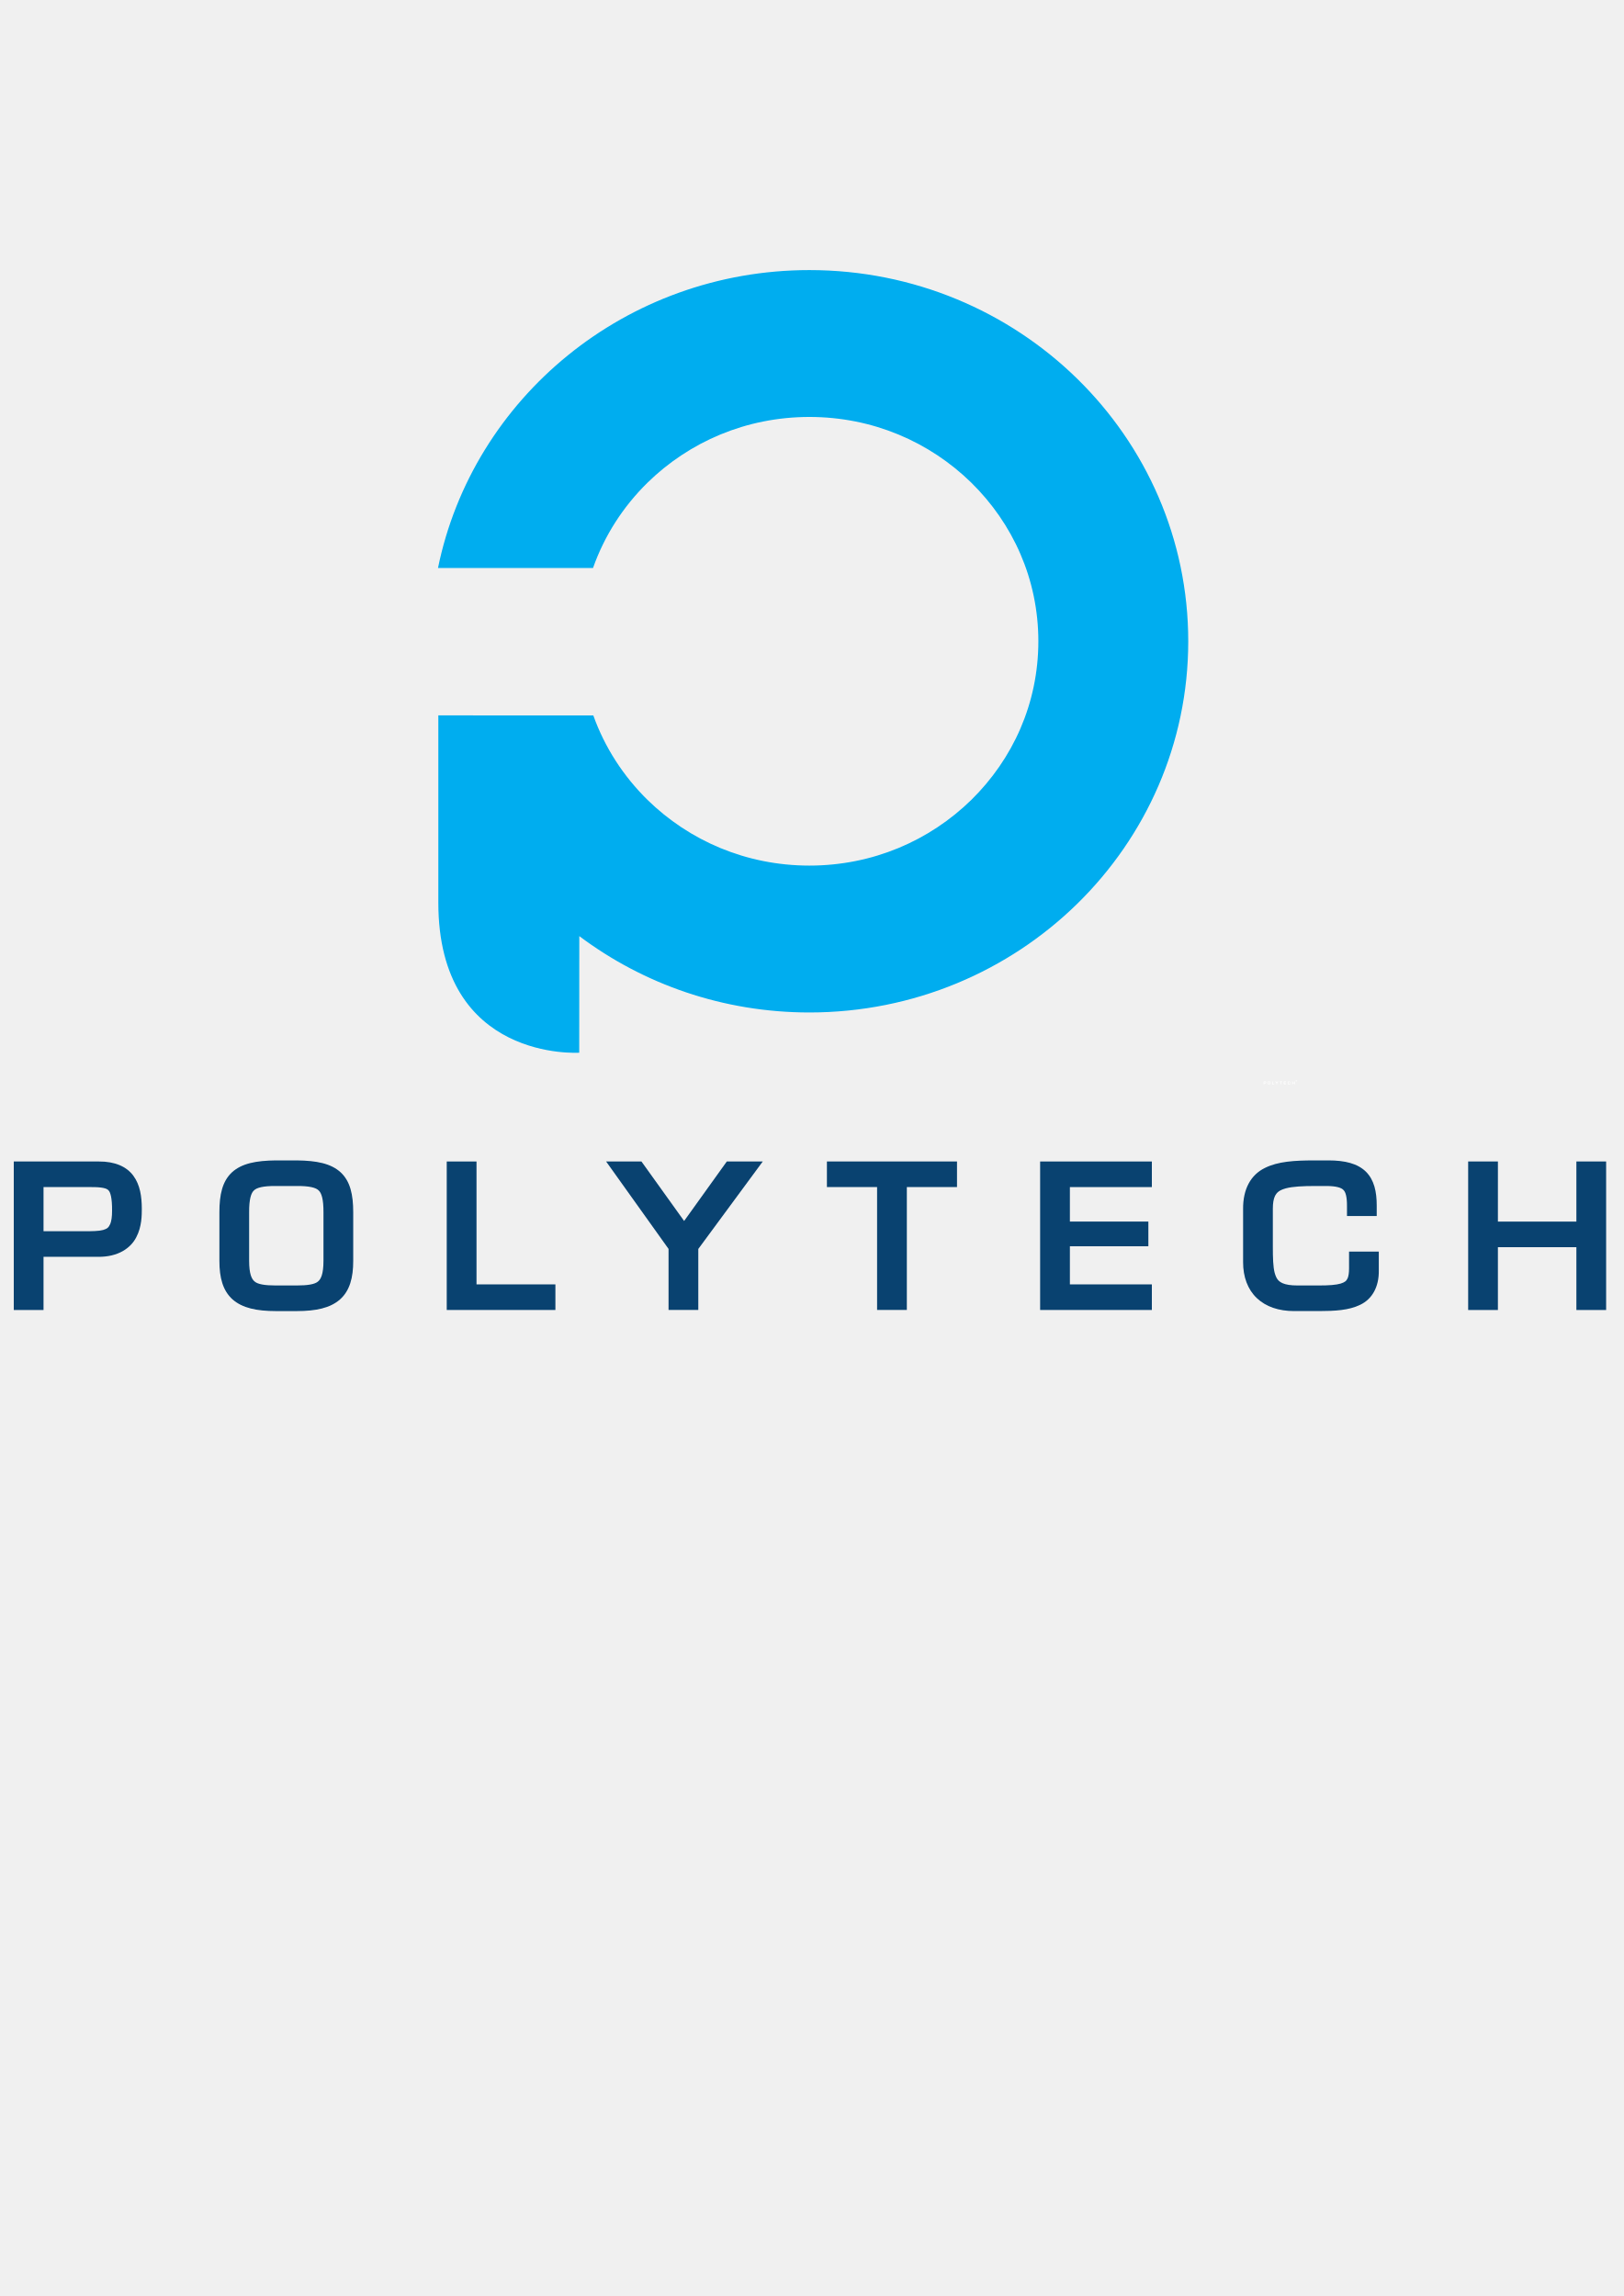
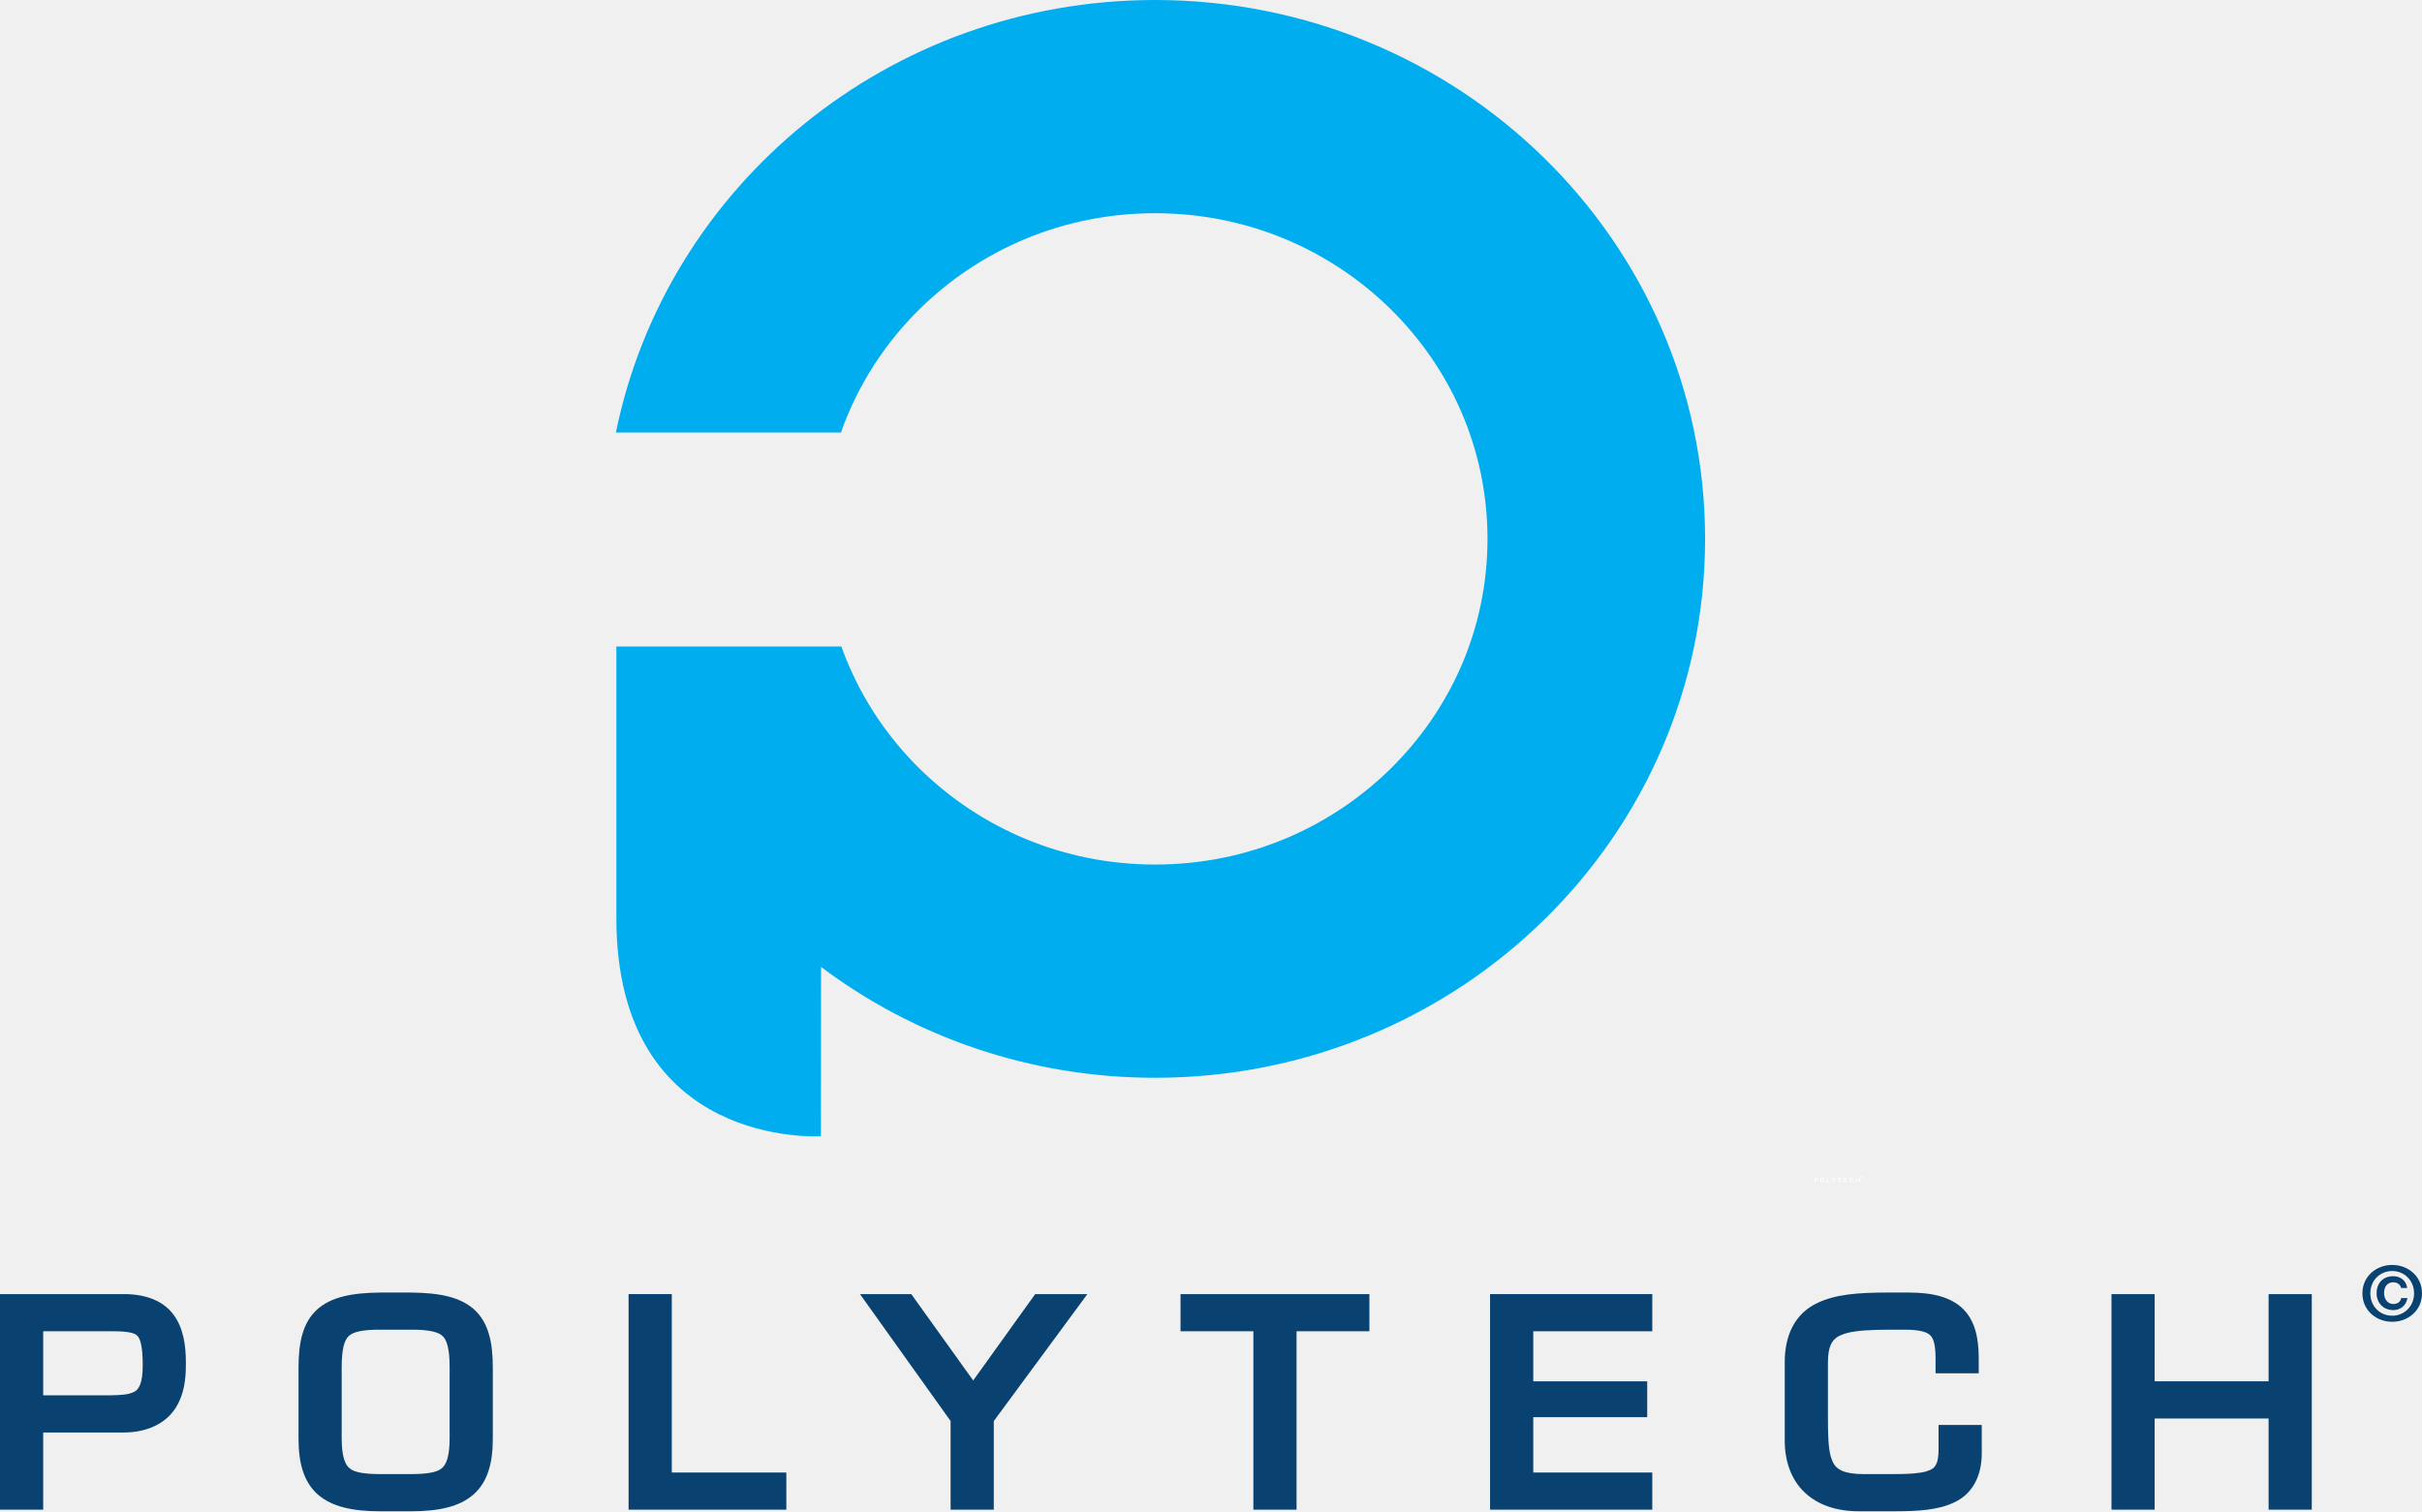
- <svg xmlns="http://www.w3.org/2000/svg" width="210mm" height="297mm" viewBox="0 0 744.094 1052.362" id="svg3562" version="1.1">
+ <svg xmlns="http://www.w3.org/2000/svg" width="215.764mm" height="134.66mm" viewBox="0 0 764.517 477.143" id="svg3562" version="1.1">
  <defs id="defs3564">
    <clipPath clipPathUnits="userSpaceOnUse" id="clipPath6061">
-       <path d="m 0,0 1020.472,0 0,419.528 L 0,419.528 0,0 z" id="path6063" />
+       <path d="m 0,0 1020.472,0 0,419.528 L 0,419.528 0,0 Z" id="path6063" />
    </clipPath>
    <clipPath clipPathUnits="userSpaceOnUse" id="clipPath6049">
      <path d="m 959.283,349.856 -4.346,0 0,-53.649 4.346,0 29.223,0 0,53.649 -29.223,0 z" id="path6051" />
    </clipPath>
    <clipPath clipPathUnits="userSpaceOnUse" id="clipPath6037">
      <path d="m 947.935,316.286 1.044,0 0,33.57 -1.044,0 0,-33.57 z" id="path6039" />
    </clipPath>
    <clipPath clipPathUnits="userSpaceOnUse" id="clipPath6025">
      <path d="m 947.935,296.207 1.044,0 0,20.079 -1.044,0 0,-20.079 z" id="path6027" />
    </clipPath>
    <clipPath clipPathUnits="userSpaceOnUse" id="clipPath6013">
      <path d="m 947.935,356.858 0,-7.002 1.044,0 0,-33.57 0,-20.079 -1.044,0 0,-10.387 11.348,0 0,10.387 -4.346,0 0,53.649 4.346,0 0,7.002 -11.348,0 z" id="path6015" />
    </clipPath>
    <clipPath clipPathUnits="userSpaceOnUse" id="clipPath6001">
      <path d="m 959.283,356.858 0,-7.002 29.223,0 0,-53.649 -29.223,0 0,-10.387 39.529,0 0,71.038 -39.529,0 z m -11.348,0 11.348,0 -11.348,0 z" id="path6003" />
    </clipPath>
    <clipPath clipPathUnits="userSpaceOnUse" id="clipPath5981">
-       <path d="m 0,0 1020.472,0 0,419.528 L 0,419.528 0,0 z" id="path5983" />
+       <path d="m 0,0 1020.472,0 0,419.528 L 0,419.528 0,0 Z" id="path5983" />
    </clipPath>
    <clipPath clipPathUnits="userSpaceOnUse" id="clipPath5969">
      <path d="m 908.406,356.858 0,-71.038 50.877,0 -11.348,0 0,10.387 -32.527,0 0,53.649 32.527,0 0,7.002 -39.529,0 z" id="path5971" />
    </clipPath>
    <clipPath clipPathUnits="userSpaceOnUse" id="clipPath5947">
-       <path d="m 0,0 1020.472,0 0,419.528 L 0,419.528 0,0 z" id="path5949" />
+       <path d="m 0,0 1020.472,0 0,419.528 L 0,419.528 0,0 Z" id="path5949" />
    </clipPath>
    <clipPath clipPathUnits="userSpaceOnUse" id="clipPath5935">
      <path d="m 857.899,349.856 -4.348,0 0,-53.649 4.348,0 29.222,0 0,53.649 -29.222,0 z" id="path5937" />
    </clipPath>
    <clipPath clipPathUnits="userSpaceOnUse" id="clipPath5923">
      <path d="m 846.549,316.286 1.044,0 0,33.57 -1.044,0 0,-33.57 z" id="path5925" />
    </clipPath>
    <clipPath clipPathUnits="userSpaceOnUse" id="clipPath5911">
      <path d="m 846.549,296.207 1.044,0 0,20.079 -1.044,0 0,-20.079 z" id="path5913" />
    </clipPath>
    <clipPath clipPathUnits="userSpaceOnUse" id="clipPath5899">
      <path d="m 846.549,356.858 0,-7.002 1.044,0 0,-33.57 0,-20.079 -1.044,0 0,-10.387 11.35,0 0,10.387 -4.348,0 0,53.649 4.348,0 0,7.002 -11.35,0 z" id="path5901" />
    </clipPath>
    <clipPath clipPathUnits="userSpaceOnUse" id="clipPath5887">
      <path d="m 857.899,356.858 0,-7.002 29.222,0 0,-53.649 -29.222,0 0,-10.387 39.527,0 0,71.038 -39.527,0 z m -11.35,0 11.35,0 -11.35,0 z" id="path5889" />
    </clipPath>
    <clipPath clipPathUnits="userSpaceOnUse" id="clipPath5869">
-       <path d="m 0,0 1020.472,0 0,419.528 L 0,419.528 0,0 z" id="path5871" />
+       <path d="m 0,0 1020.472,0 0,419.528 L 0,419.528 0,0 Z" id="path5871" />
    </clipPath>
    <clipPath clipPathUnits="userSpaceOnUse" id="clipPath5857">
      <path d="m 807.022,356.858 0,-71.038 50.877,0 -11.35,0 0,10.387 -32.525,0 0,53.649 32.525,0 0,7.002 -39.527,0 z" id="path5859" />
    </clipPath>
    <clipPath clipPathUnits="userSpaceOnUse" id="clipPath5831">
-       <path d="m 0,0 1020.472,0 0,419.528 L 0,419.528 0,0 z" id="path5833" />
+       <path d="m 0,0 1020.472,0 0,419.528 L 0,419.528 0,0 Z" id="path5833" />
    </clipPath>
    <clipPath clipPathUnits="userSpaceOnUse" id="clipPath5819">
      <path d="m 756.513,349.856 -4.347,0 0,-53.649 4.347,0 29.223,0 0,53.649 -29.223,0 z" id="path5821" />
    </clipPath>
    <clipPath clipPathUnits="userSpaceOnUse" id="clipPath5807">
      <path d="m 745.164,316.286 1.044,0 0,33.57 -1.044,0 0,-33.57 z" id="path5809" />
    </clipPath>
    <clipPath clipPathUnits="userSpaceOnUse" id="clipPath5795">
      <path d="m 745.164,296.207 1.044,0 0,20.079 -1.044,0 0,-20.079 z" id="path5797" />
    </clipPath>
    <clipPath clipPathUnits="userSpaceOnUse" id="clipPath5783">
      <path d="m 755.757,354.221 0.756,0 0,2.637 -0.756,0 0,-2.637 z" id="path5785" />
    </clipPath>
    <clipPath clipPathUnits="userSpaceOnUse" id="clipPath5771">
      <path d="m 745.164,356.858 0,-7.002 1.044,0 0,-33.57 0,-20.079 -1.044,0 0,-10.387 11.349,0 0,10.387 -4.347,0 0,53.649 4.347,0 0,4.365 -0.756,0 0,2.637 -10.593,0 z" id="path5773" />
    </clipPath>
    <clipPath clipPathUnits="userSpaceOnUse" id="clipPath5759">
      <path d="m 765.045,354.221 8.442,0 0,2.637 -8.442,0 0,-2.637 z" id="path5761" />
    </clipPath>
    <clipPath clipPathUnits="userSpaceOnUse" id="clipPath5747">
      <path d="m 756.513,354.221 7.686,0 0,2.637 -7.686,0 0,-2.637 z m -0.756,2.637 0.756,0 -0.756,0 z" id="path5749" />
    </clipPath>
    <clipPath clipPathUnits="userSpaceOnUse" id="clipPath5735">
      <path d="m 773.487,356.858 0,-2.637 -8.442,0 0,2.637 -0.846,0 0,-2.637 -7.686,0 0,-4.365 29.223,0 0,-53.649 -29.223,0 0,-10.387 39.528,0 0,71.038 -22.554,0 z" id="path5737" />
    </clipPath>
    <clipPath clipPathUnits="userSpaceOnUse" id="clipPath5707">
-       <path d="m 0,0 1020.472,0 0,419.528 L 0,419.528 0,0 z" id="path5709" />
+       <path d="m 0,0 1020.472,0 0,419.528 L 0,419.528 0,0 Z" id="path5709" />
    </clipPath>
    <clipPath clipPathUnits="userSpaceOnUse" id="clipPath5695">
      <path d="m 705.636,356.858 0,-71.038 50.877,0 -11.349,0 0,10.387 -32.526,0 0,53.649 32.526,0 0,7.002 -39.528,0 z" id="path5697" />
    </clipPath>
    <clipPath clipPathUnits="userSpaceOnUse" id="clipPath3219">
-       <path d="m 0,0 1020.472,0 0,419.528 L 0,419.528 0,0 z" id="path3221" />
+       <path d="m 0,0 1020.472,0 0,419.528 L 0,419.528 0,0 Z" id="path3221" />
    </clipPath>
    <clipPath clipPathUnits="userSpaceOnUse" id="clipPath3181">
-       <path d="m 0,0 1020.472,0 0,419.528 L 0,419.528 0,0 z" id="path3183" />
+       <path d="m 0,0 1020.472,0 0,419.528 L 0,419.528 0,0 Z" id="path3183" />
    </clipPath>
    <clipPath clipPathUnits="userSpaceOnUse" id="clipPath3143">
-       <path d="m 0,0 1020.472,0 0,419.528 L 0,419.528 0,0 z" id="path3145" />
+       <path d="m 0,0 1020.472,0 0,419.528 L 0,419.528 0,0 Z" id="path3145" />
    </clipPath>
    <clipPath clipPathUnits="userSpaceOnUse" id="clipPath3105">
-       <path d="m 0,0 1020.472,0 0,419.528 L 0,419.528 0,0 z" id="path3107" />
+       <path d="m 0,0 1020.472,0 0,419.528 L 0,419.528 0,0 Z" id="path3107" />
    </clipPath>
    <clipPath clipPathUnits="userSpaceOnUse" id="clipPath3067">
-       <path d="m 0,0 1020.472,0 0,419.528 L 0,419.528 0,0 z" id="path3069" />
+       <path d="m 0,0 1020.472,0 0,419.528 L 0,419.528 0,0 Z" id="path3069" />
    </clipPath>
    <clipPath clipPathUnits="userSpaceOnUse" id="clipPath3029">
-       <path d="m 0,0 1020.472,0 0,419.528 L 0,419.528 0,0 z" id="path3031" />
+       <path d="m 0,0 1020.472,0 0,419.528 L 0,419.528 0,0 Z" id="path3031" />
    </clipPath>
  </defs>
-   <g id="layer1">
+   <g id="layer1" transform="translate(-6.31286,-123.7908)">
    <g transform="matrix(0.4868818,0,0,0.4771429,354.4031,155.0125)" id="layer1-1">
      <g id="g2993" transform="matrix(1.25,0,0,-1.25,-714.9379,934.5654)">
        <g transform="translate(-92.1427,-239.0776)" id="g10210">
          <g transform="matrix(7.703033,0,0,7.703033,-617.6355,-1602.546)" id="g10232">
            <g id="g3227" transform="translate(92.1427,239.1888)">
              <path d="m 0,0 0,14.217 0,0.597 8.308,0 c 1.572,0.011 2.726,-0.507 3.384,-1.427 0.658,-0.913 0.82,-2.069 0.824,-3.291 C 12.512,9.477 12.526,8.332 11.98,7.267 11.445,6.186 10.22,5.279 8.226,5.303 l -5.318,0 L 2.908,0 0,0 Z m 2.908,7.857 3.844,0 0.092,0 C 7.675,7.854 8.327,7.868 8.729,7.98 9.133,8.109 9.266,8.207 9.436,8.594 9.54,8.859 9.61,9.285 9.608,9.895 9.621,11.178 9.44,11.777 9.249,11.945 9.095,12.134 8.612,12.27 7.561,12.26 l -4.653,0 0,-4.403 z" style="fill:#094270;fill-opacity:1;fill-rule:nonzero;stroke:none" id="path3229" />
            </g>
            <g id="g3231" transform="translate(119.8081,254.1107)">
              <path d="m 0,0 c 1.934,-0.022 3.324,-0.299 4.28,-1.183 0.95,-0.899 1.236,-2.233 1.236,-3.989 l 0,-4.851 c 0.003,-1.67 -0.334,-2.981 -1.298,-3.852 -0.963,-0.859 -2.352,-1.154 -4.223,-1.158 l -2.04,0 c -1.872,0.004 -3.261,0.299 -4.225,1.158 -0.961,0.871 -1.297,2.182 -1.295,3.852 l 0,4.851 c 0,1.756 0.285,3.09 1.233,3.989 0.957,0.884 2.347,1.161 4.287,1.184 l 2.04,0 m -2.04,-2.554 c -1.245,0.01 -1.882,-0.168 -2.143,-0.443 -0.281,-0.252 -0.477,-0.882 -0.471,-2.176 l 0,-4.851 c 10e-4,-1.301 0.247,-1.832 0.551,-2.069 0.299,-0.262 0.976,-0.385 2.063,-0.385 l 2.034,0 c 1.094,0 1.77,0.123 2.071,0.385 0.302,0.237 0.548,0.768 0.548,2.069 l 0,4.851 c 0.008,1.294 -0.191,1.924 -0.47,2.176 -0.26,0.275 -0.899,0.453 -2.143,0.443 l -2.04,0" style="fill:#094270;fill-opacity:1;fill-rule:nonzero;stroke:none" id="path3233" />
            </g>
            <g id="g3235" transform="translate(134.4659,239.1888)">
              <path d="m 0,0 0,14.814 2.91,0 0,-12.261 7.712,0 L 10.622,0 0,0 Z" style="fill:#094270;fill-opacity:1;fill-rule:nonzero;stroke:none" id="path3237" />
            </g>
            <g id="g3239" transform="translate(156.148,239.1898)">
              <path d="m 0,0 0,6.091 -6.102,8.722 3.454,0 4.17,-5.935 4.172,5.935 3.515,0 L 2.908,6.087 2.908,0 0,0 Z" style="fill:#094270;fill-opacity:1;fill-rule:nonzero;stroke:none" id="path3241" />
            </g>
            <g id="g3243" transform="translate(176.5338,239.1898)">
              <path d="m 0,0 0,12.261 -4.905,0 0,2.552 12.717,0 0,-2.554 -4.904,0.002 0,-11.668 L 2.908,0 0,0 Z" style="fill:#094270;fill-opacity:1;fill-rule:nonzero;stroke:none" id="path3245" />
            </g>
            <g id="g3247" transform="translate(192.4707,239.1888)">
              <path d="m 0,0 0,14.814 10.922,0 0,-2.554 -8.013,0 0,-3.44 7.672,0 0,-2.463 -7.672,0 0,-3.804 8.013,0 L 10.922,0 0,0 Z" style="fill:#094270;fill-opacity:1;fill-rule:nonzero;stroke:none" id="path3249" />
            </g>
            <g id="g3251" transform="translate(217.3096,239.0794)">
              <path d="M 0,0 -0.009,0 C -1.496,0 -2.765,0.427 -3.654,1.291 -4.545,2.15 -5.001,3.406 -4.998,4.883 l 0,5.269 c -0.025,2.045 0.773,3.438 2.101,4.112 1.303,0.677 2.953,0.761 4.814,0.768 l 1.413,0 c 1.649,-10e-4 2.866,-0.315 3.682,-1.13 0.805,-0.824 1.052,-1.987 1.052,-3.389 l 0,-1.031 -2.907,0 0,0.594 0,0.383 c 0.007,0.924 -0.131,1.413 -0.341,1.616 -0.185,0.215 -0.664,0.407 -1.729,0.403 l -0.968,0 C 0.802,12.48 -0.172,12.42 -0.809,12.247 -1.452,12.061 -1.702,11.853 -1.891,11.459 -2.016,11.186 -2.092,10.778 -2.09,10.205 l 0,-3.742 C -2.092,5.307 -2.064,4.41 -1.913,3.818 -1.745,3.22 -1.564,2.978 -1.122,2.773 -0.815,2.639 -0.348,2.553 0.321,2.555 l 2.041,0 c 1.009,-0.004 1.733,0.052 2.175,0.187 0.442,0.147 0.559,0.264 0.69,0.548 0.08,0.198 0.132,0.513 0.132,0.956 l 0,1.686 2.908,0 0,-1.869 C 8.294,2.376 7.59,1.182 6.453,0.629 5.338,0.07 3.958,0.005 2.422,0 L 0,0" style="fill:#094270;fill-opacity:1;fill-rule:nonzero;stroke:none" id="path3253" />
            </g>
            <g id="g3255" transform="translate(244.8917,239.1888)">
              <path d="m 0,0 -0.001,6.266 -7.671,0 0,-6.266 -2.908,0 0,14.814 2.909,0 -10e-4,-5.994 7.671,0 0,5.994 2.908,0 L 2.907,0 0,0 Z" style="fill:#094270;fill-opacity:1;fill-rule:nonzero;stroke:none" id="path3257" />
            </g>
            <g id="g3259" transform="translate(253.2144,256.0062)">
              <path d="M 0,0 C 1.06,0 2.005,-0.763 2.005,-1.953 2.005,-3.14 1.06,-3.906 0,-3.906 c -1.061,0 -2.007,0.766 -2.007,1.953 C -2.007,-0.763 -1.061,0 0,0 m 0,-3.489 c 0.809,0 1.472,0.648 1.472,1.536 0,0.893 -0.663,1.536 -1.472,1.536 -0.82,0 -1.474,-0.643 -1.474,-1.536 0,-0.888 0.654,-1.536 1.474,-1.536 m 1.023,1.212 C 0.94,-2.8 0.538,-3.103 0.072,-3.103 c -0.677,0 -1.124,0.506 -1.124,1.159 0,0.675 0.42,1.171 1.115,1.171 0.479,0 0.872,-0.283 0.945,-0.81 l -0.408,0 c -0.052,0.246 -0.266,0.392 -0.537,0.392 -0.398,0 -0.611,-0.313 -0.611,-0.742 0,-0.406 0.239,-0.752 0.62,-0.752 0.288,0 0.497,0.157 0.528,0.408 l 0.423,0 z" style="fill:#094270;fill-opacity:1;fill-rule:nonzero;stroke:none" id="path3261" />
            </g>
            <g id="g3263" transform="translate(169.9175,342.9329)">
              <path d="m 0,0 c -17.952,-0.004 -32.912,-12.771 -36.307,-29.723 l 15.154,0 c 1.115,3.235 2.949,6.131 5.329,8.516 4.073,4.062 9.622,6.551 15.824,6.555 6.203,-0.004 11.752,-2.493 15.824,-6.555 4.063,-4.072 6.553,-9.622 6.556,-15.824 -0.003,-6.204 -2.493,-11.752 -6.556,-15.826 -4.072,-4.061 -9.621,-6.551 -15.824,-6.554 -6.202,0.003 -11.751,2.493 -15.824,6.554 -2.358,2.365 -4.181,5.23 -5.3,8.427 l -15.15,0.004 0,-0.004 0,-18.67 c 0,-15.916 13.773,-14.978 13.773,-14.978 l 0.008,11.632 c 6.235,-4.777 14.031,-7.617 22.493,-7.618 20.454,0.005 37.028,16.578 37.032,37.033 C 37.028,-16.576 20.454,-0.004 0,0" style="fill:#00adef;fill-opacity:1;fill-rule:nonzero;stroke:none" id="path3265" />
            </g>
          </g>
        </g>
        <g id="g5059" transform="translate(217.3799,50.1956)" />
        <g id="g5653" transform="translate(965.7833,177.5843)">
          <path d="m 0,0 c 0.301,0 0.57,-0.219 0.57,-0.556 0,-0.338 -0.269,-0.555 -0.57,-0.555 -0.301,0 -0.569,0.217 -0.569,0.555 C -0.569,-0.219 -0.301,0 0,0 m 0,-0.992 c 0.229,0 0.418,0.182 0.418,0.436 0,0.252 -0.189,0.437 -0.418,0.437 -0.232,0 -0.419,-0.185 -0.419,-0.437 0,-0.254 0.187,-0.436 0.419,-0.436 m 0.29,0.344 c -0.022,-0.15 -0.138,-0.236 -0.269,-0.236 -0.194,0 -0.32,0.146 -0.32,0.33 0,0.192 0.119,0.332 0.317,0.332 0.136,0 0.248,-0.079 0.268,-0.229 l -0.117,0 -0.151,0.111 c -0.114,0 -0.173,-0.089 -0.173,-0.21 0,-0.116 0.068,-0.215 0.176,-0.215 l 0.148,0.117 0.121,0 z" style="fill:#ffffff;fill-opacity:1;fill-rule:nonzero;stroke:none" id="path5655" />
        </g>
        <g id="g5657" transform="translate(941.1338,174.2298)">
          <path d="m 0,0 0,2.146 0,0.093 1.255,0 C 1.493,2.241 1.667,2.161 1.768,2.021 1.866,1.885 1.891,1.71 1.893,1.526 1.891,1.431 1.893,1.259 1.811,1.099 1.731,0.936 1.544,0.798 1.243,0.802 l -0.802,0 L 0.441,0 0,0 Z m 0.441,1.187 0.581,0 0.013,0 c 0.126,0 0.224,0.002 0.285,0.021 l 0.108,0.09 C 1.441,1.339 1.452,1.402 1.452,1.495 1.454,1.689 1.428,1.779 1.398,1.807 1.374,1.833 1.302,1.853 1.145,1.852 l -0.704,0 0,-0.665 z" style="fill:#ffffff;fill-opacity:1;fill-rule:nonzero;stroke:none" id="path5659" />
        </g>
        <g id="g5661" transform="translate(945.3155,176.4857)">
          <path d="m 0,0 c 0.291,-0.005 0.5,-0.047 0.646,-0.179 0.143,-0.136 0.186,-0.34 0.186,-0.603 l 0,-0.734 c 0,-0.251 -0.051,-0.451 -0.196,-0.583 -0.144,-0.129 -0.355,-0.173 -0.638,-0.173 l -0.308,0 c -0.283,0 -0.492,0.044 -0.637,0.173 -0.146,0.132 -0.198,0.332 -0.198,0.583 l 0,0.734 c 0,0.263 0.043,0.467 0.187,0.603 0.146,0.132 0.355,0.174 0.648,0.179 l 0.308,0 M -0.31,-0.388 c -0.188,0.002 -0.285,-0.024 -0.324,-0.063 -0.043,-0.04 -0.072,-0.136 -0.072,-0.331 l 0,-0.734 c 0,-0.197 0.039,-0.276 0.085,-0.311 0.045,-0.039 0.147,-0.058 0.311,-0.058 l 0.308,0 c 0.164,0 0.267,0.019 0.312,0.058 0.047,0.035 0.084,0.114 0.084,0.311 l 0,0.734 c 0.002,0.195 -0.031,0.291 -0.072,0.331 -0.039,0.039 -0.135,0.065 -0.324,0.063 l -0.308,0" style="fill:#ffffff;fill-opacity:1;fill-rule:nonzero;stroke:none" id="path5663" />
        </g>
        <g id="g5665" transform="translate(947.5285,174.2298)">
          <path d="m 0,0 0,2.239 0.44,0 0,-1.851 1.165,0 L 1.605,0 0,0 Z" style="fill:#ffffff;fill-opacity:1;fill-rule:nonzero;stroke:none" id="path5667" />
        </g>
        <g id="g5669" transform="translate(950.8057,174.2298)">
          <path d="m 0,0 0,0.923 -0.923,1.316 0.521,0 0.631,-0.897 0.629,0.897 0.532,0 L 0.439,0.921 0.439,0 0,0 Z" style="fill:#ffffff;fill-opacity:1;fill-rule:nonzero;stroke:none" id="path5671" />
        </g>
        <g id="g5673" transform="translate(953.8848,174.2298)">
          <path d="m 0,0 0,1.853 -0.741,0 0,0.386 1.921,0 0,-0.387 -0.741,10e-4 0,-1.763 L 0.439,0 0,0 Z" style="fill:#ffffff;fill-opacity:1;fill-rule:nonzero;stroke:none" id="path5675" />
        </g>
        <g id="g5677" transform="translate(956.2921,174.2298)">
          <path d="m 0,0 0,2.239 1.65,0 0,-0.387 -1.21,0 0,-0.519 1.159,0 0,-0.371 -1.159,0 0,-0.574 1.21,0 L 1.65,0 0,0 Z" style="fill:#ffffff;fill-opacity:1;fill-rule:nonzero;stroke:none" id="path5679" />
        </g>
        <g id="g5681" transform="translate(960.045,174.2141)">
          <path d="m 0,0 -0.001,0 c -0.225,0 -0.416,0.064 -0.552,0.193 -0.133,0.132 -0.203,0.322 -0.203,0.544 l 0,0.798 c -0.003,0.308 0.117,0.517 0.318,0.619 0.197,0.103 0.446,0.117 0.728,0.118 l 0.214,0 C 0.752,2.272 0.937,2.224 1.06,2.101 1.182,1.976 1.218,1.8 1.218,1.587 l 0,-0.156 -0.439,0 0,0.091 0,0.057 C 0.78,1.719 0.759,1.793 0.728,1.825 0.7,1.856 0.628,1.886 0.467,1.884 l -0.147,0 C 0.12,1.884 -0.025,1.875 -0.123,1.849 -0.221,1.822 -0.257,1.791 -0.286,1.73 L -0.315,1.542 -0.316,0.977 c 0,-0.174 0.004,-0.311 0.028,-0.402 l 0.119,-0.158 c 0.046,-0.019 0.117,-0.031 0.217,-0.03 l 0.308,0 C 0.51,0.386 0.619,0.394 0.685,0.413 l 0.104,0.083 0.021,0.146 0,0.254 0.438,0 0,-0.283 C 1.252,0.359 1.147,0.18 0.976,0.096 0.807,0.009 0.598,0.001 0.365,0 L 0,0" style="fill:#ffffff;fill-opacity:1;fill-rule:nonzero;stroke:none" id="path5683" />
        </g>
        <g id="g5685" transform="translate(964.211,174.2298)">
          <path d="m 0,0 0,0.947 -1.158,0 0,-0.947 -0.44,0 0,2.239 0.44,0 0,-0.906 1.158,0 0,0.906 0.44,0 L 0.44,0 0,0 Z" style="fill:#ffffff;fill-opacity:1;fill-rule:nonzero;stroke:none" id="path5687" />
        </g>
        <g id="g6057" />
      </g>
    </g>
  </g>
</svg>
